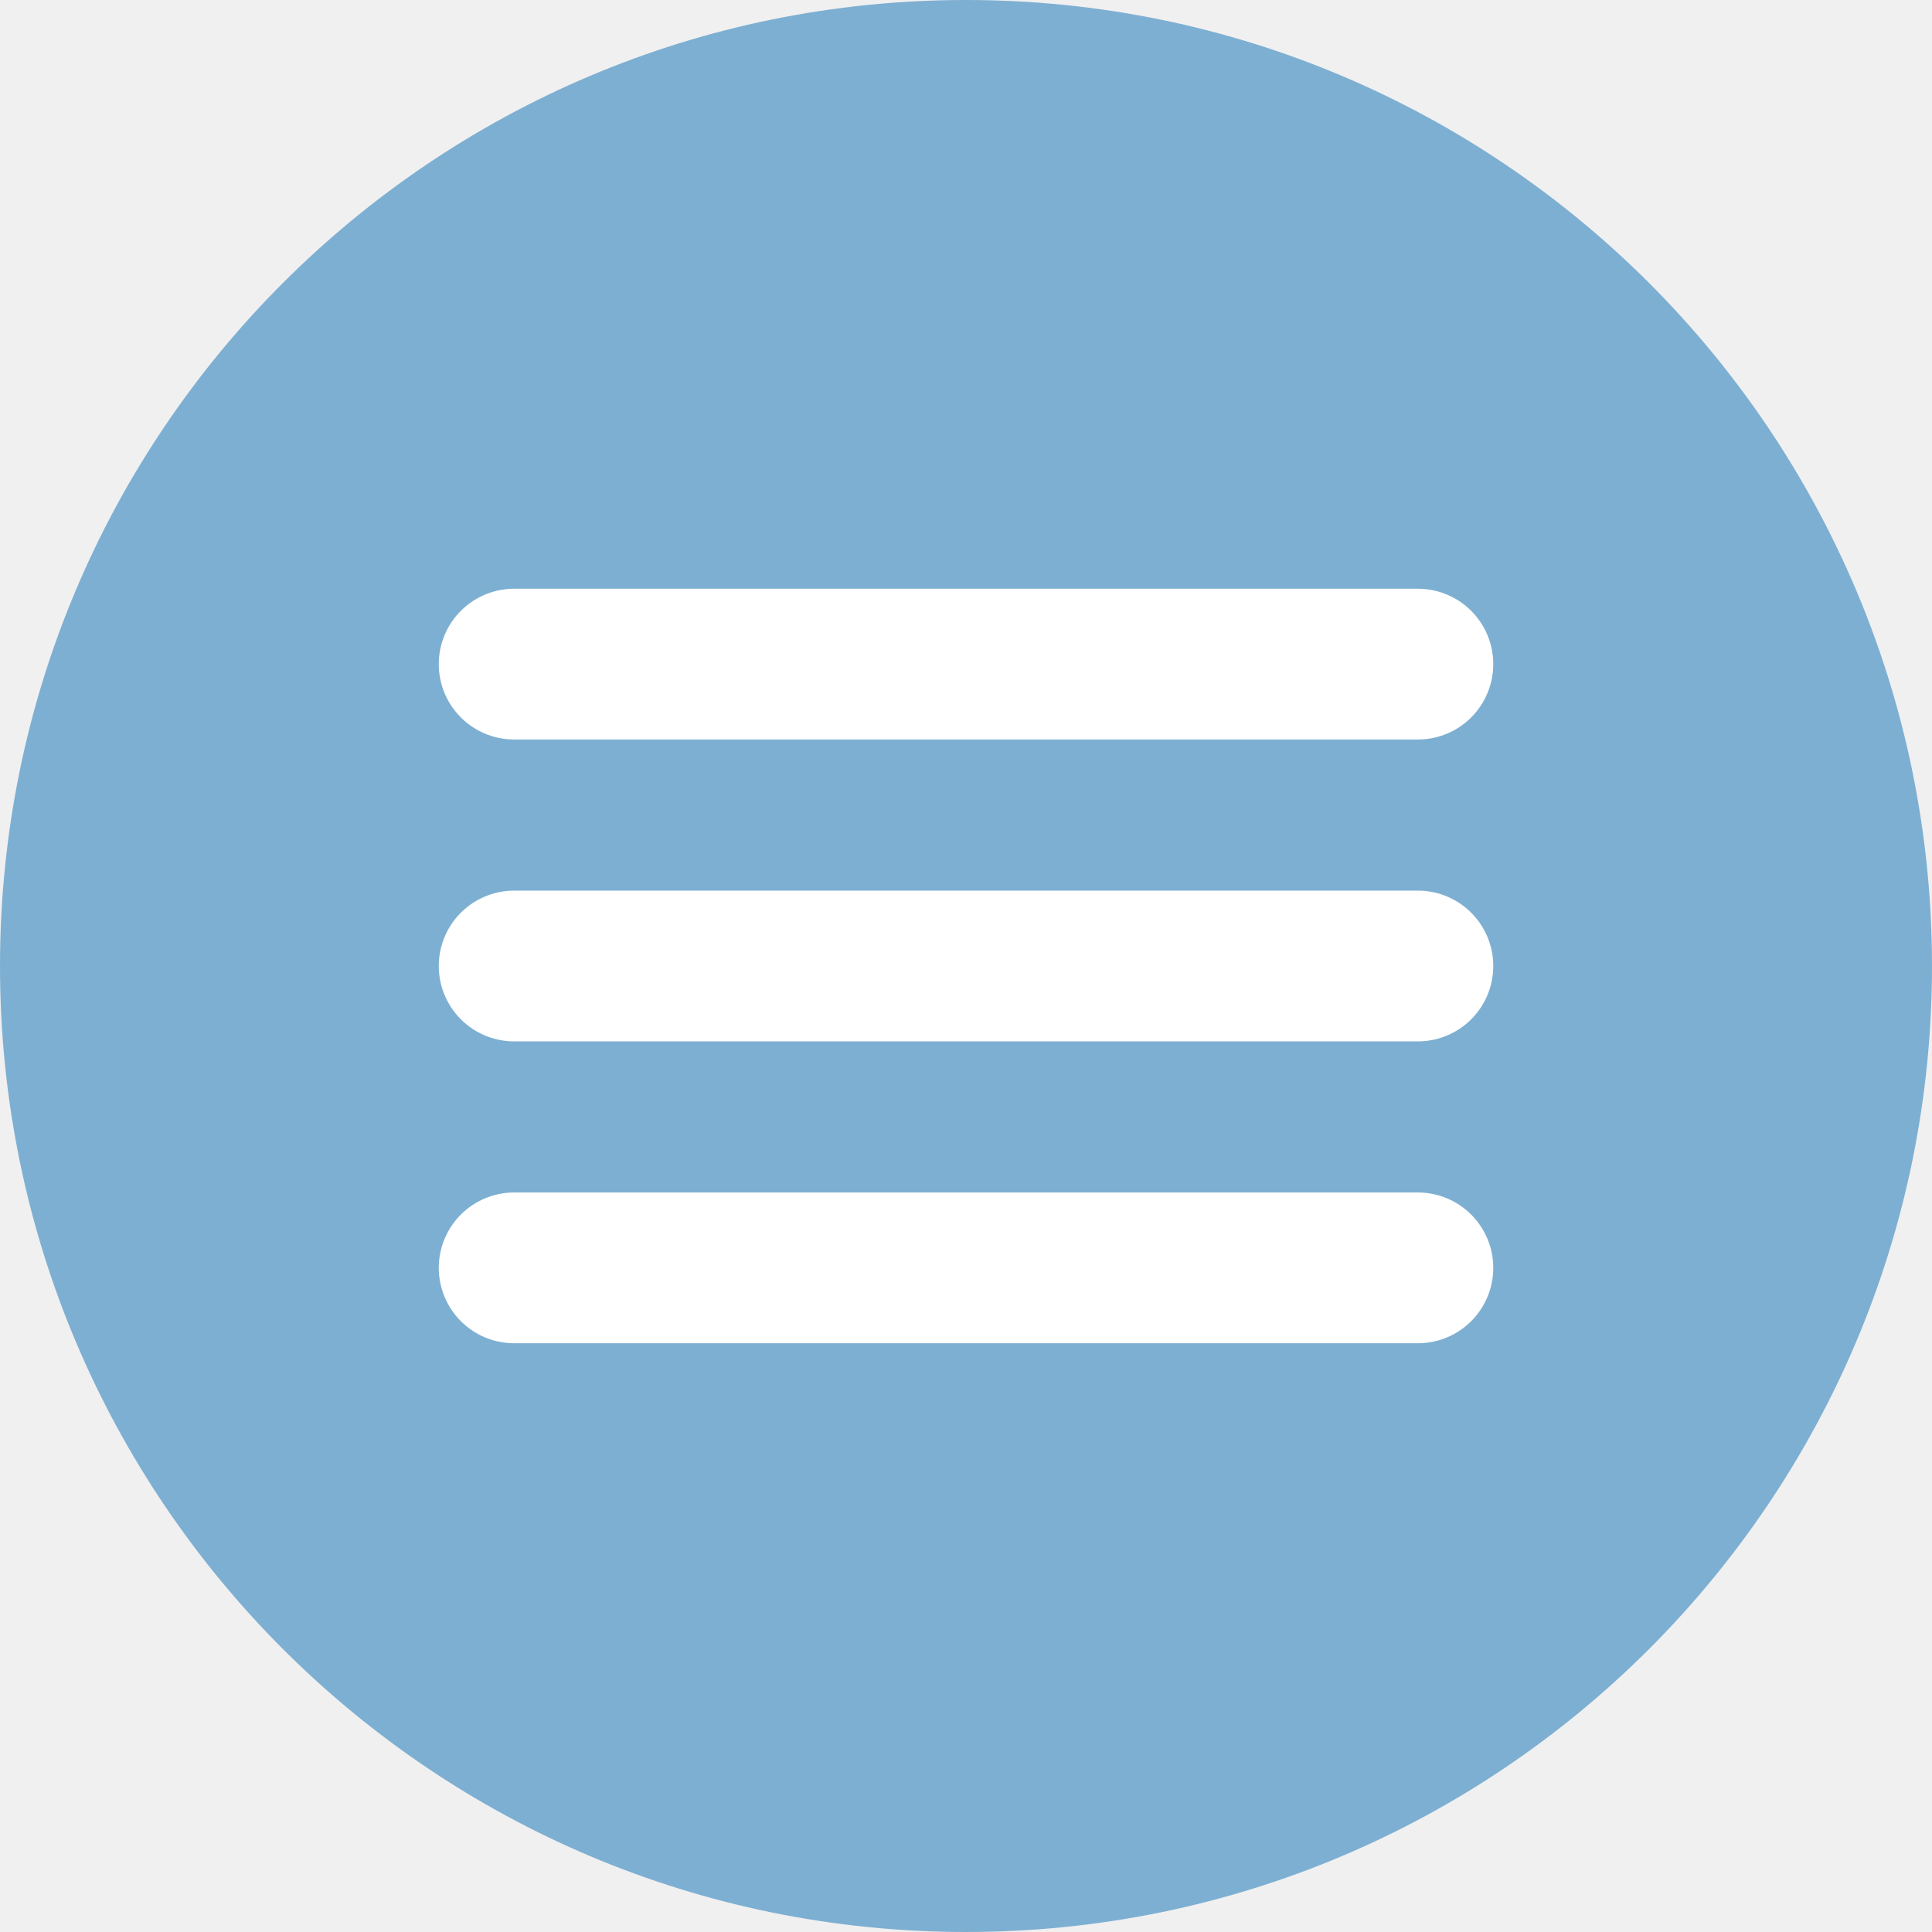
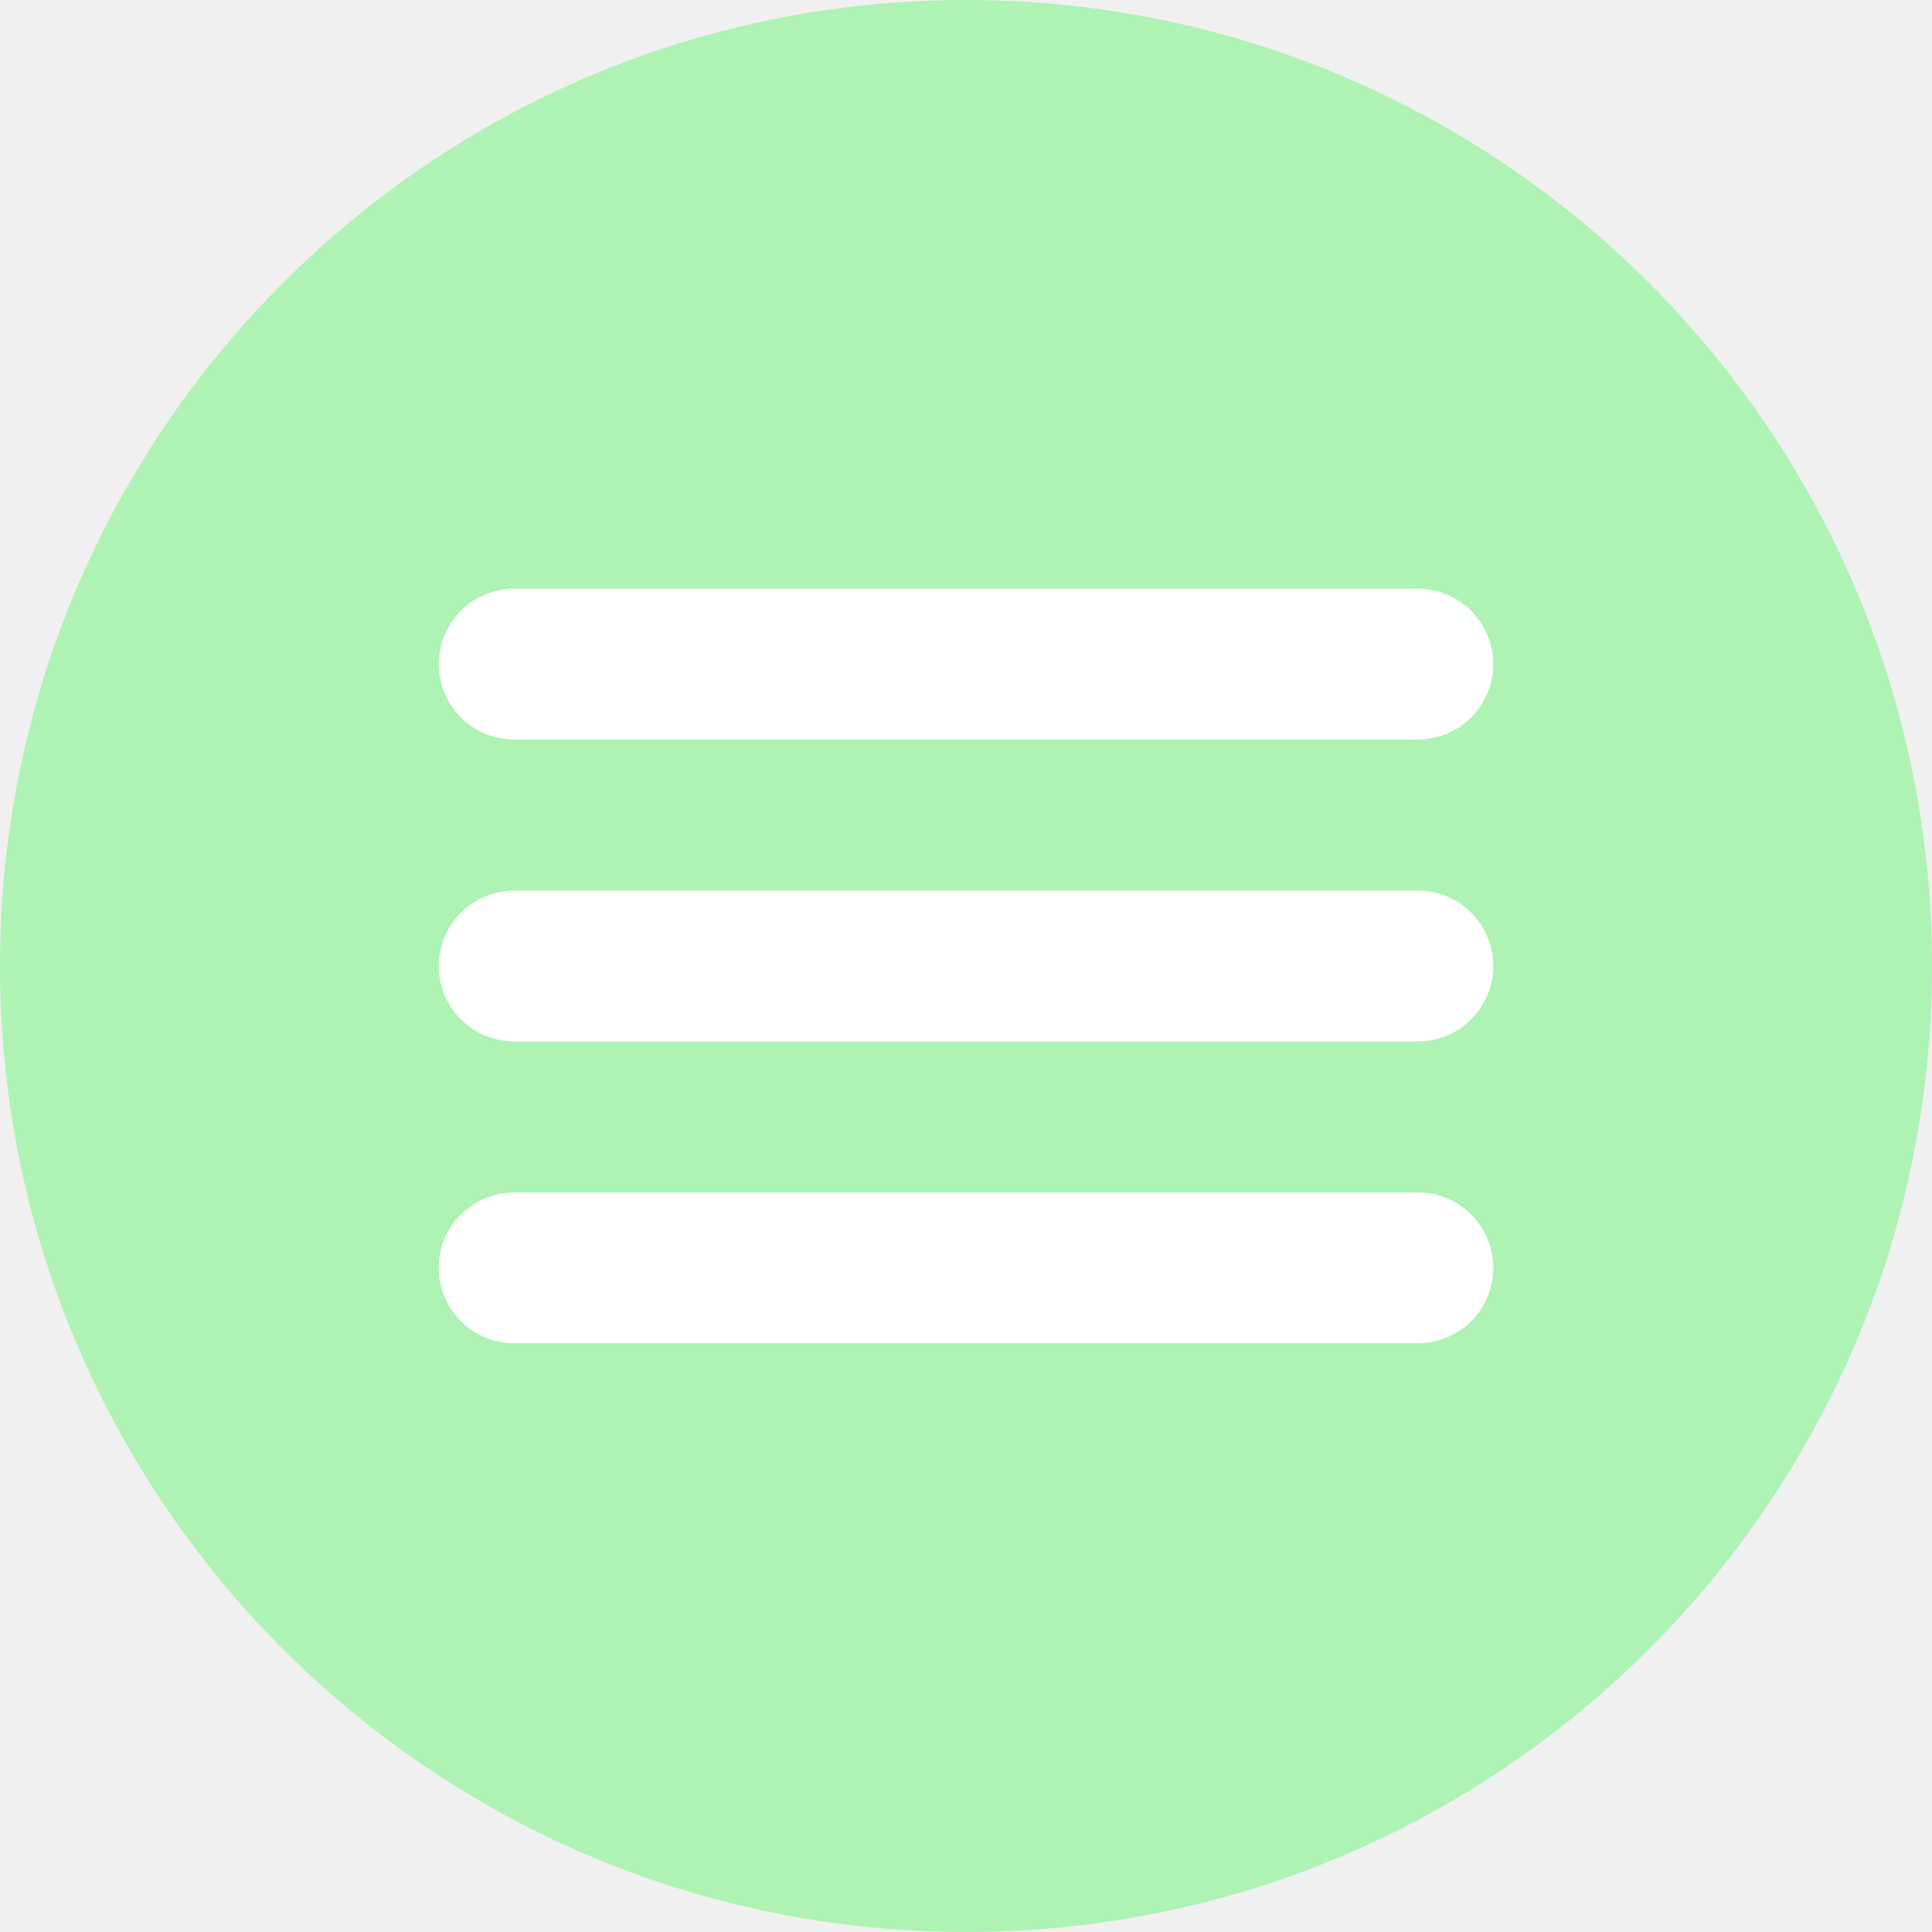
<svg xmlns="http://www.w3.org/2000/svg" version="1.1" id="svg13831" viewBox="0 0 56 56" height="56" width="56">
  <defs id="defs13833" />
  <g transform="translate(0,-996.3622)" id="layer1">
    <g id="g14408">
-       <circle style="color:#000000;clip-rule:nonzero;display:inline;overflow:visible;visibility:visible;opacity:1;isolation:auto;mix-blend-mode:normal;color-interpolation:sRGB;color-interpolation-filters:linearRGB;solid-color:#000000;solid-opacity:1;fill:#7dafd2;fill-opacity:1;fill-rule:nonzero;stroke:none;stroke-width:7.354;stroke-linecap:butt;stroke-linejoin:round;stroke-miterlimit:4;stroke-dasharray:none;stroke-dashoffset:0;stroke-opacity:1;color-rendering:auto;image-rendering:auto;shape-rendering:auto;text-rendering:auto;enable-background:accumulate" id="circle13746" cx="28" cy="1024.362" r="28" />
+       <circle style="color:#000000;clip-rule:nonzero;display:inline;overflow:visible;visibility:visible;opacity:1;isolation:auto;mix-blend-mode:normal;color-interpolation:sRGB;color-interpolation-filters:linearRGB;solid-color:#000000;solid-opacity:1;fill:#aef2b4;fill-opacity:1;fill-rule:nonzero;stroke:none;stroke-width:7.354;stroke-linecap:butt;stroke-linejoin:round;stroke-miterlimit:4;stroke-dasharray:none;stroke-dashoffset:0;stroke-opacity:1;color-rendering:auto;image-rendering:auto;shape-rendering:auto;text-rendering:auto;enable-background:accumulate" id="circle13746" cx="28" cy="1024.362" r="28" />
      <g id="g14403">
        <path id="path13750" d="m 14.903,1015.612 c 26.195,0 26.195,0 26.195,0" style="fill:none;fill-rule:evenodd;stroke:#ffffff;stroke-width:4.37;stroke-linecap:round;stroke-linejoin:round;stroke-miterlimit:4;stroke-dasharray:none;stroke-opacity:1" />
        <path style="fill:none;fill-rule:evenodd;stroke:#ffffff;stroke-width:4.37;stroke-linecap:round;stroke-linejoin:round;stroke-miterlimit:4;stroke-dasharray:none;stroke-opacity:1" d="m 14.903,1024.362 c 26.195,0 26.195,0 26.195,0" id="path13752" />
        <path id="path13754" d="m 14.903,1033.112 c 26.195,0 26.195,0 26.195,0" style="fill:none;fill-rule:evenodd;stroke:#ffffff;stroke-width:4.37;stroke-linecap:round;stroke-linejoin:round;stroke-miterlimit:4;stroke-dasharray:none;stroke-opacity:1" />
      </g>
    </g>
  </g>
</svg>
